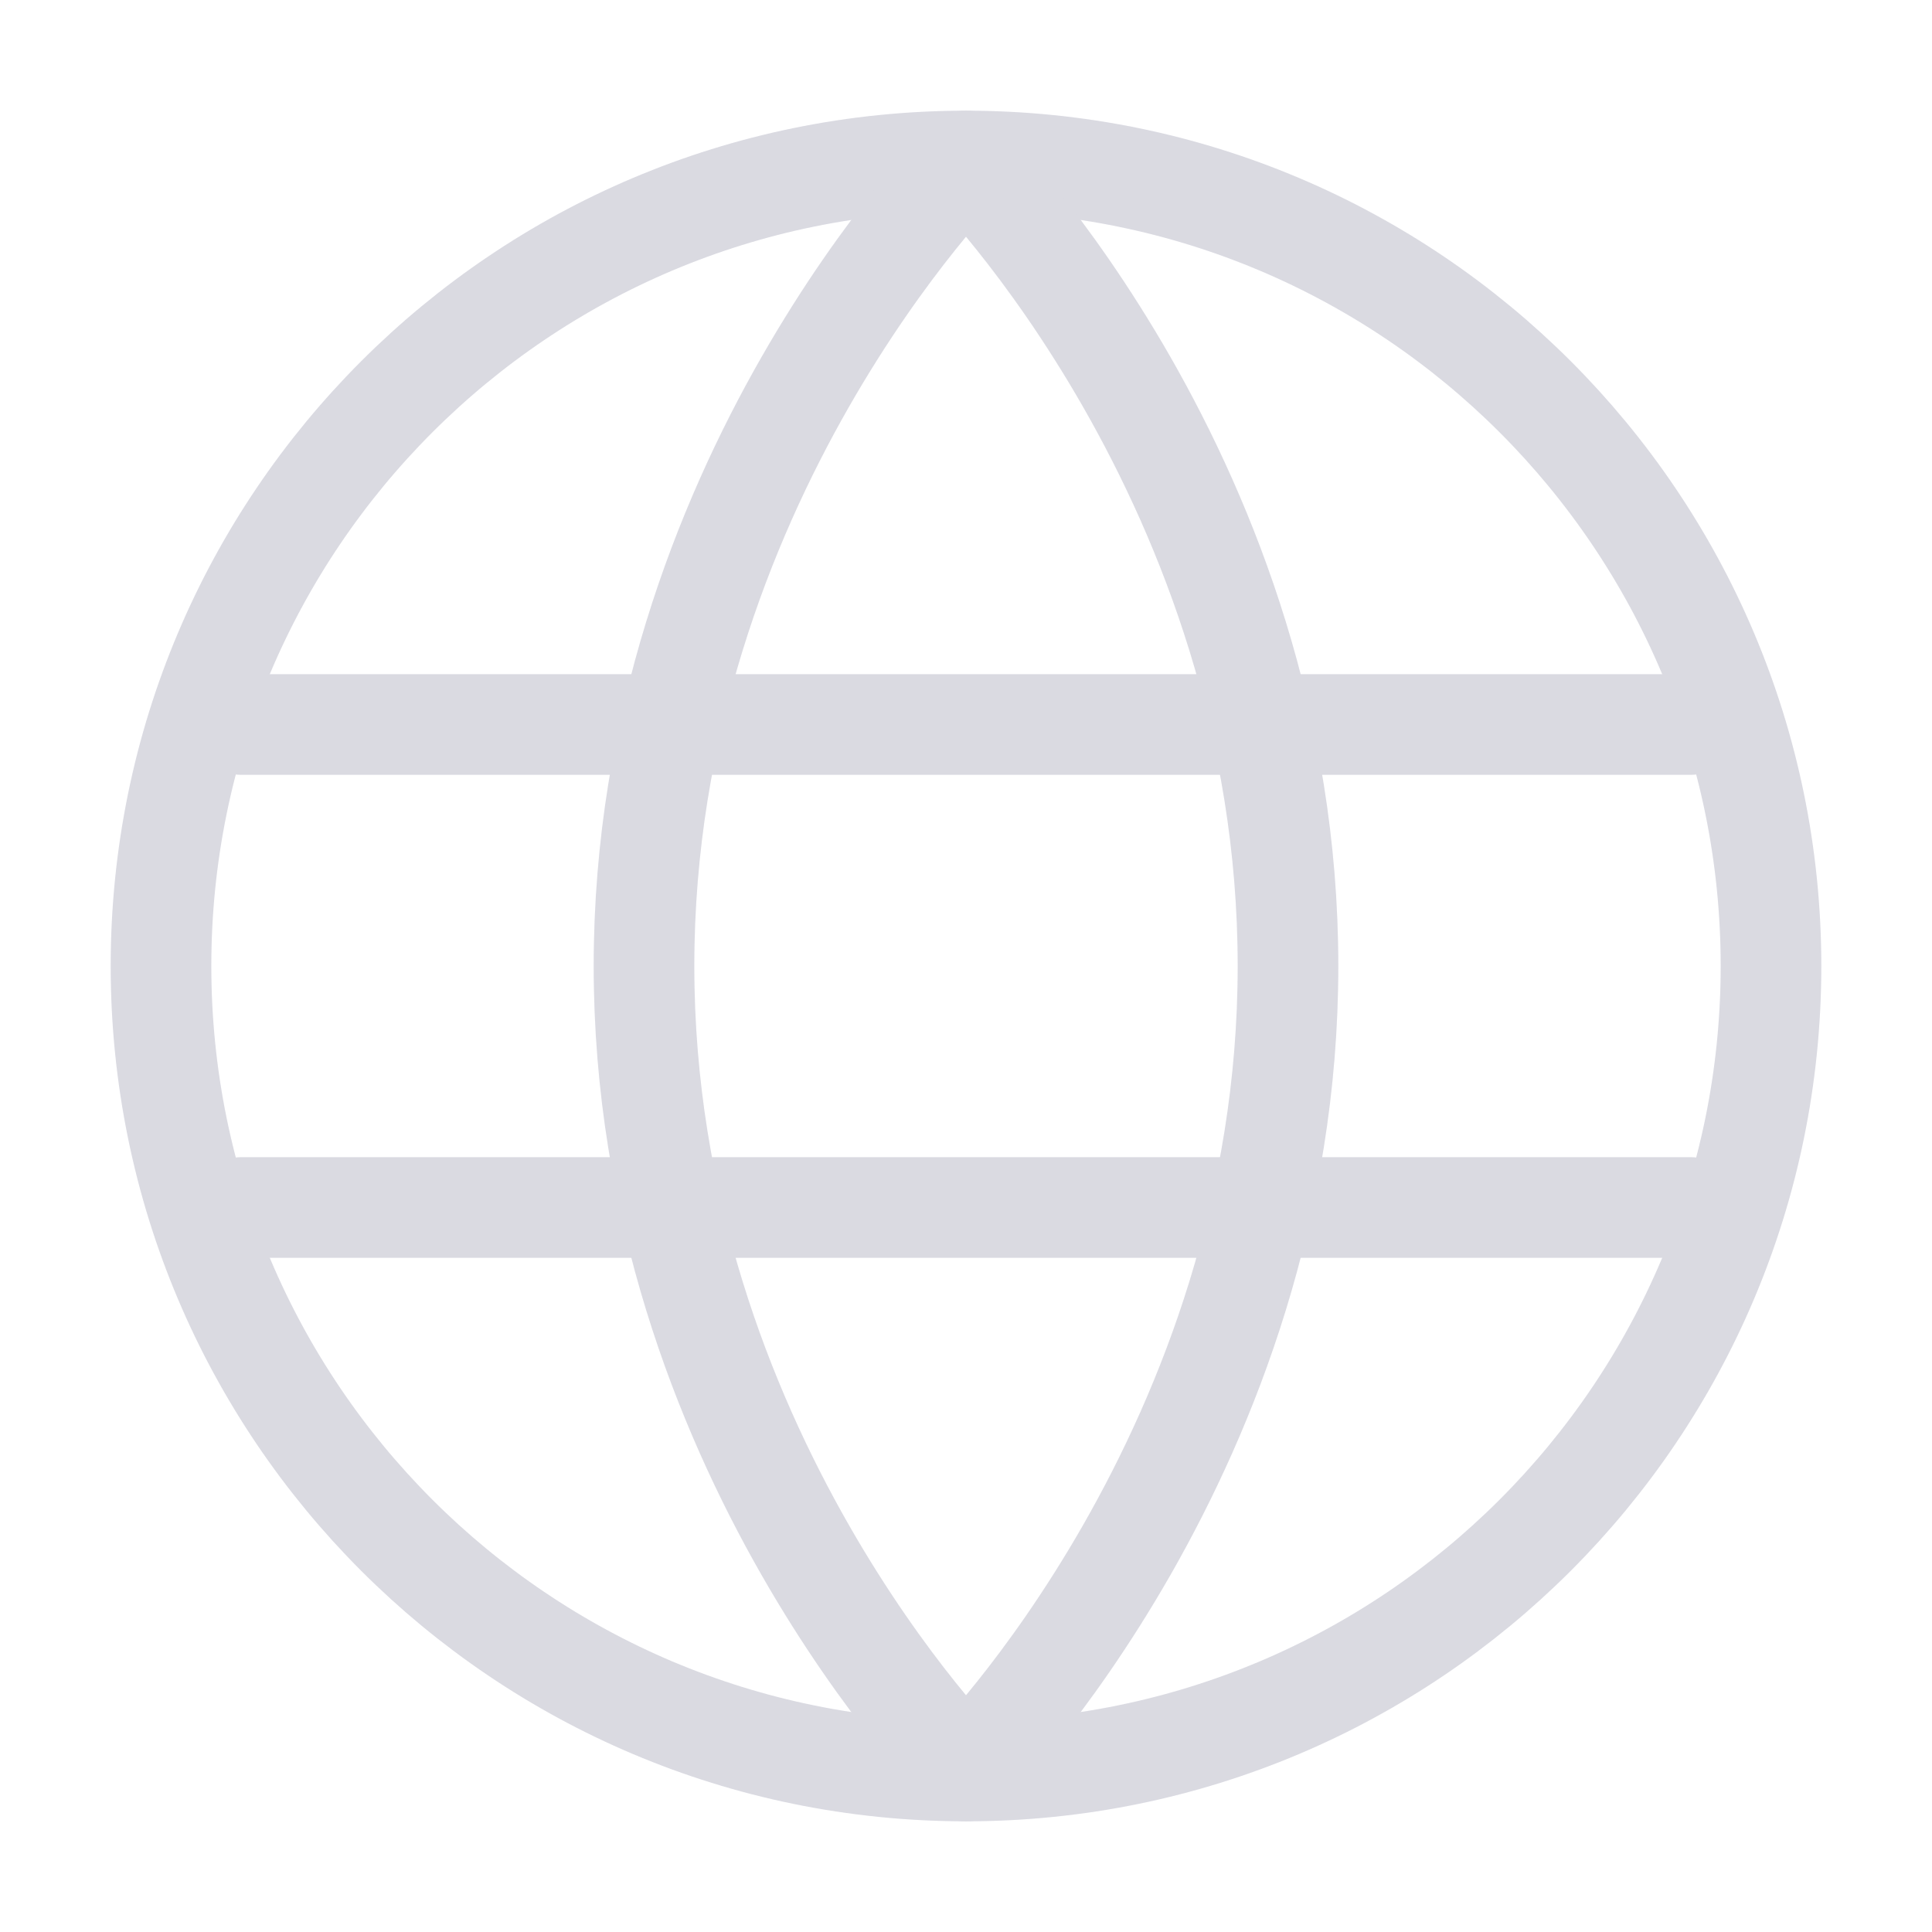
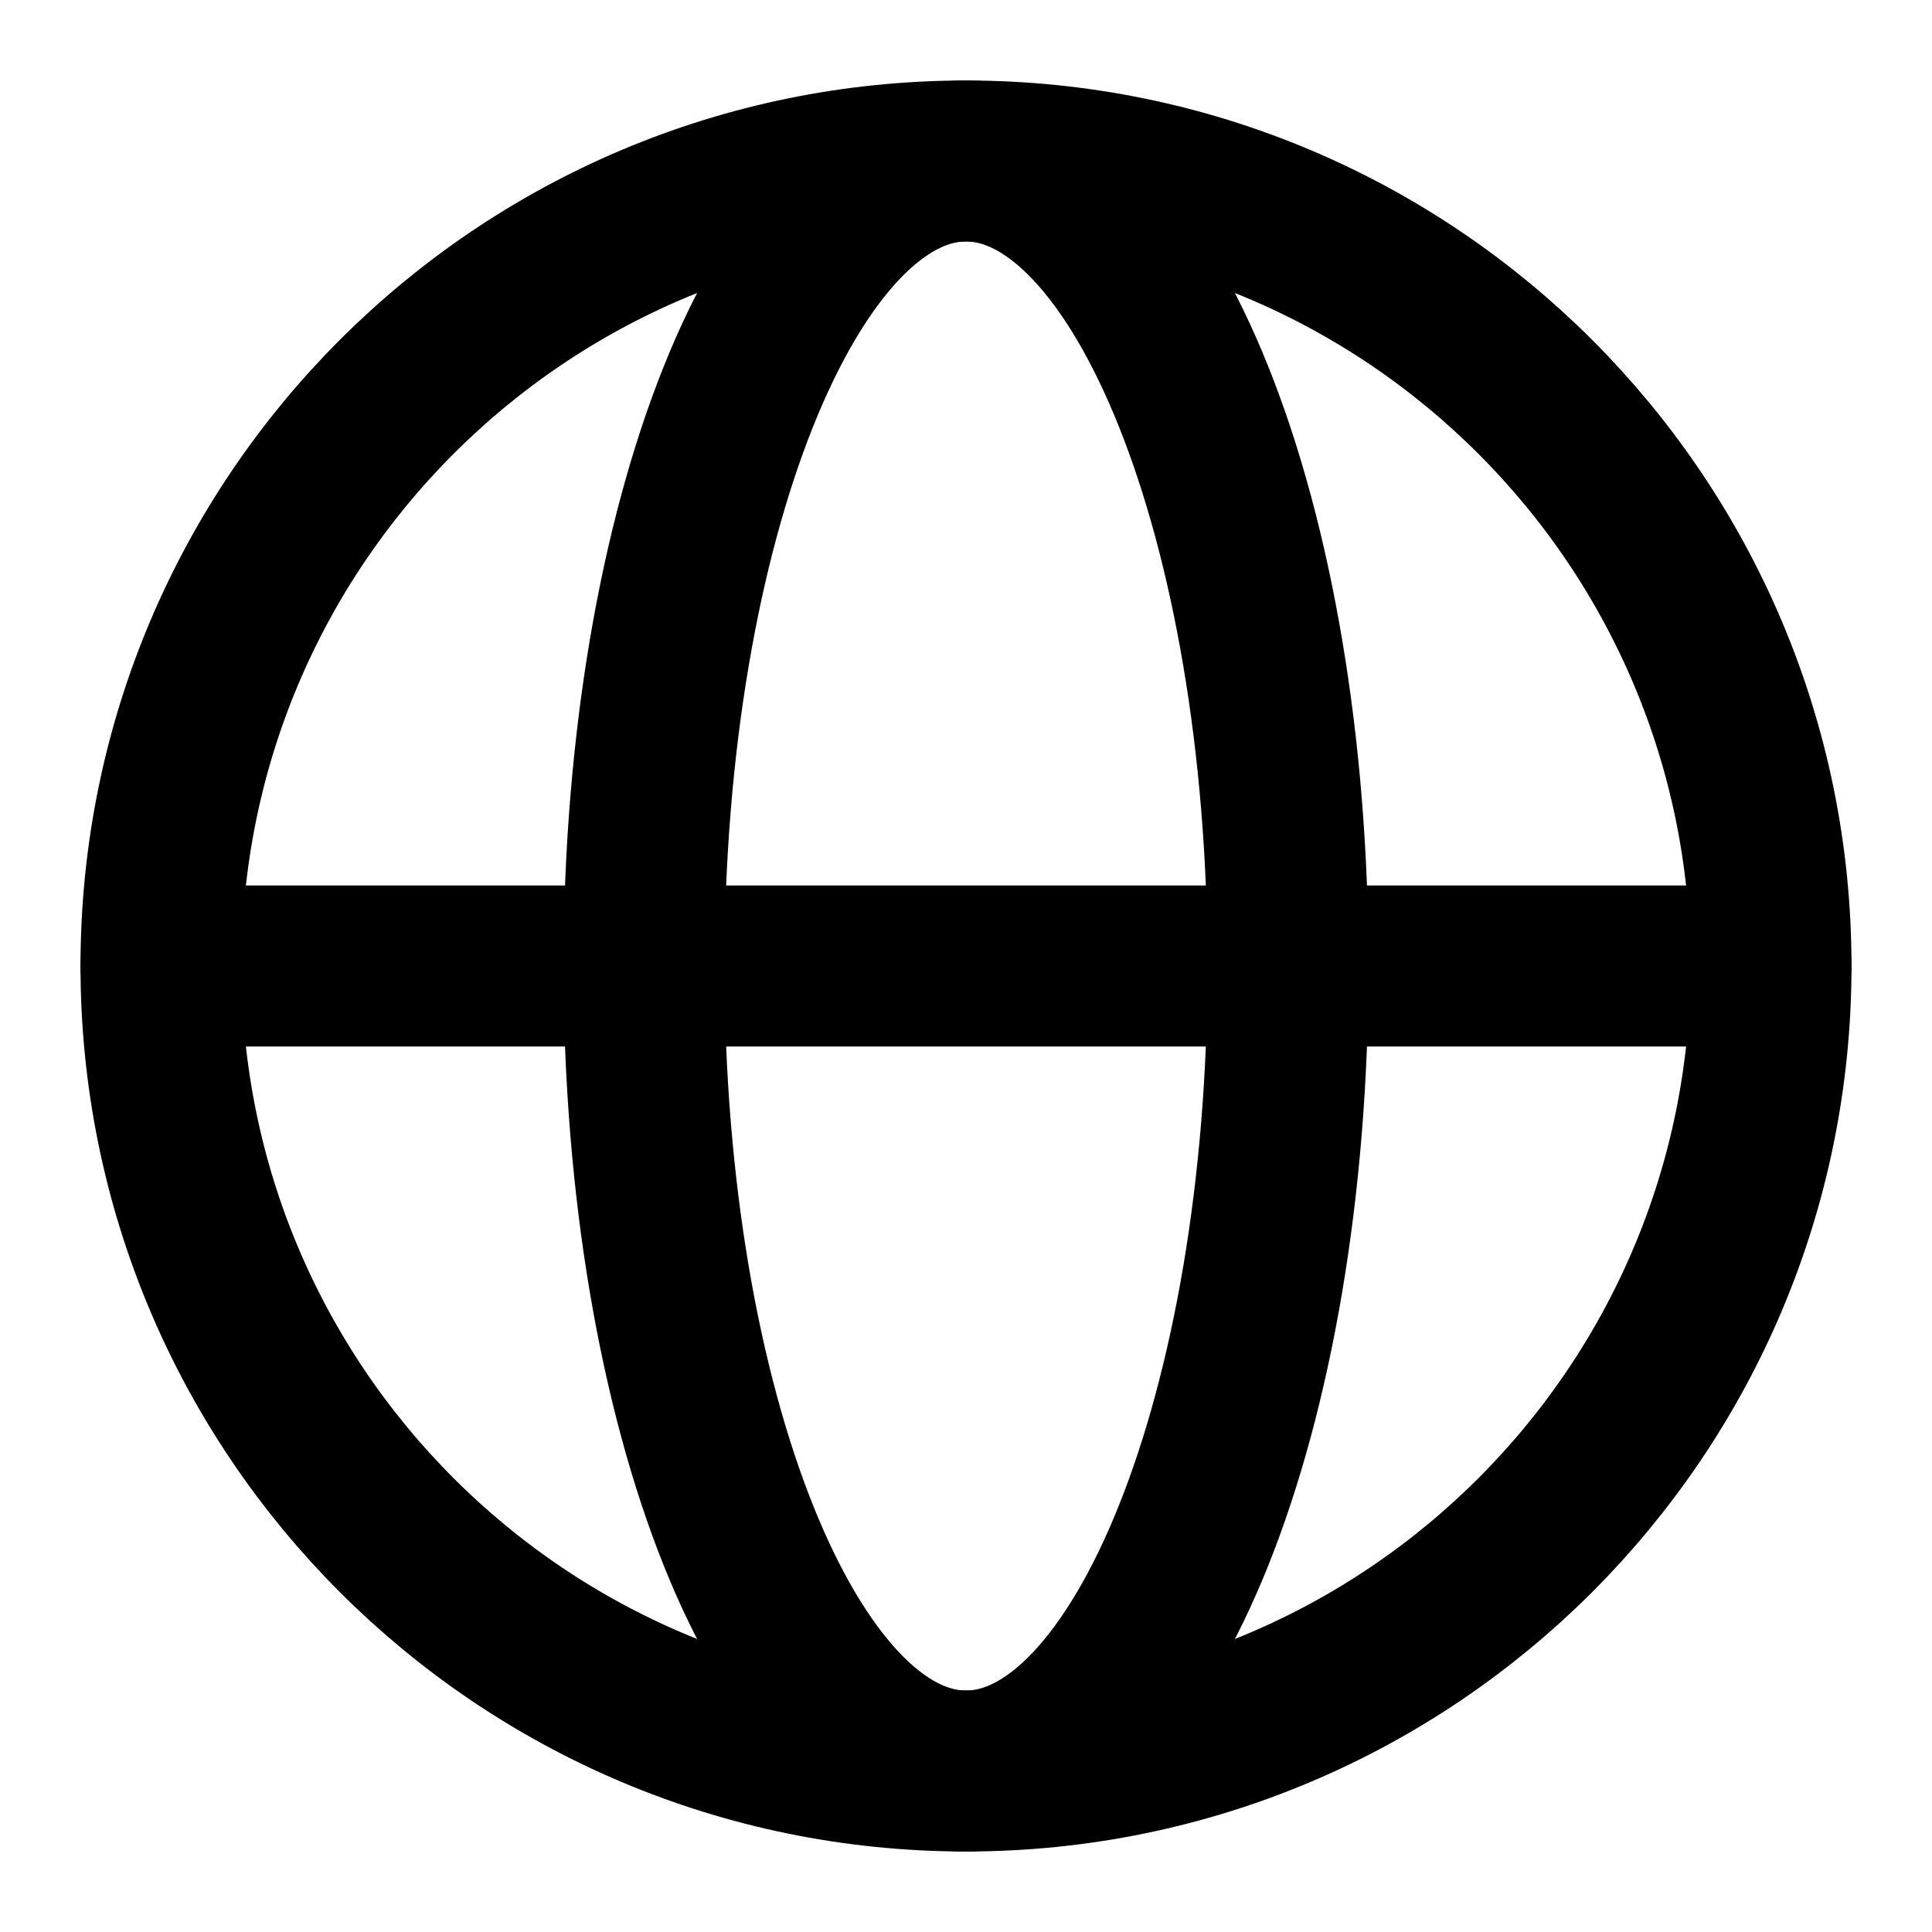
- <svg xmlns="http://www.w3.org/2000/svg" width="48" height="48" viewBox="0 0 48 48" fill="none">
-   <g opacity="0.15">
-     <path d="M24 44C35.045 44 44 35.046 44 24C44 12.954 35.045 4 24 4C12.954 4 4 12.954 4 24C4 35.046 12.954 44 24 44Z" stroke="#040438" stroke-width="2.5" />
-     <path d="M16 24C16 36 24 44 24 44C24 44 32 36 32 24C32 12 24 4 24 4C24 4 16 12 16 24Z" stroke="#040438" stroke-width="2.5" stroke-linejoin="round" />
-     <path d="M42 30H6" stroke="#040438" stroke-width="2.5" stroke-linecap="round" stroke-linejoin="round" />
-     <path d="M42 18H6" stroke="#040438" stroke-width="2.5" stroke-linecap="round" stroke-linejoin="round" />
-   </g>
+ <svg xmlns="http://www.w3.org/2000/svg" viewBox="0 0 24 24" width="48" height="48" color="currentColor" fill="none" stroke="currentColor" stroke-width="2">
+   <circle cx="12" cy="12" r="10" />
+   <ellipse cx="12" cy="12" rx="4" ry="10" />
+   <path d="M2 12H22" stroke-linecap="round" stroke-linejoin="round" />
</svg>
